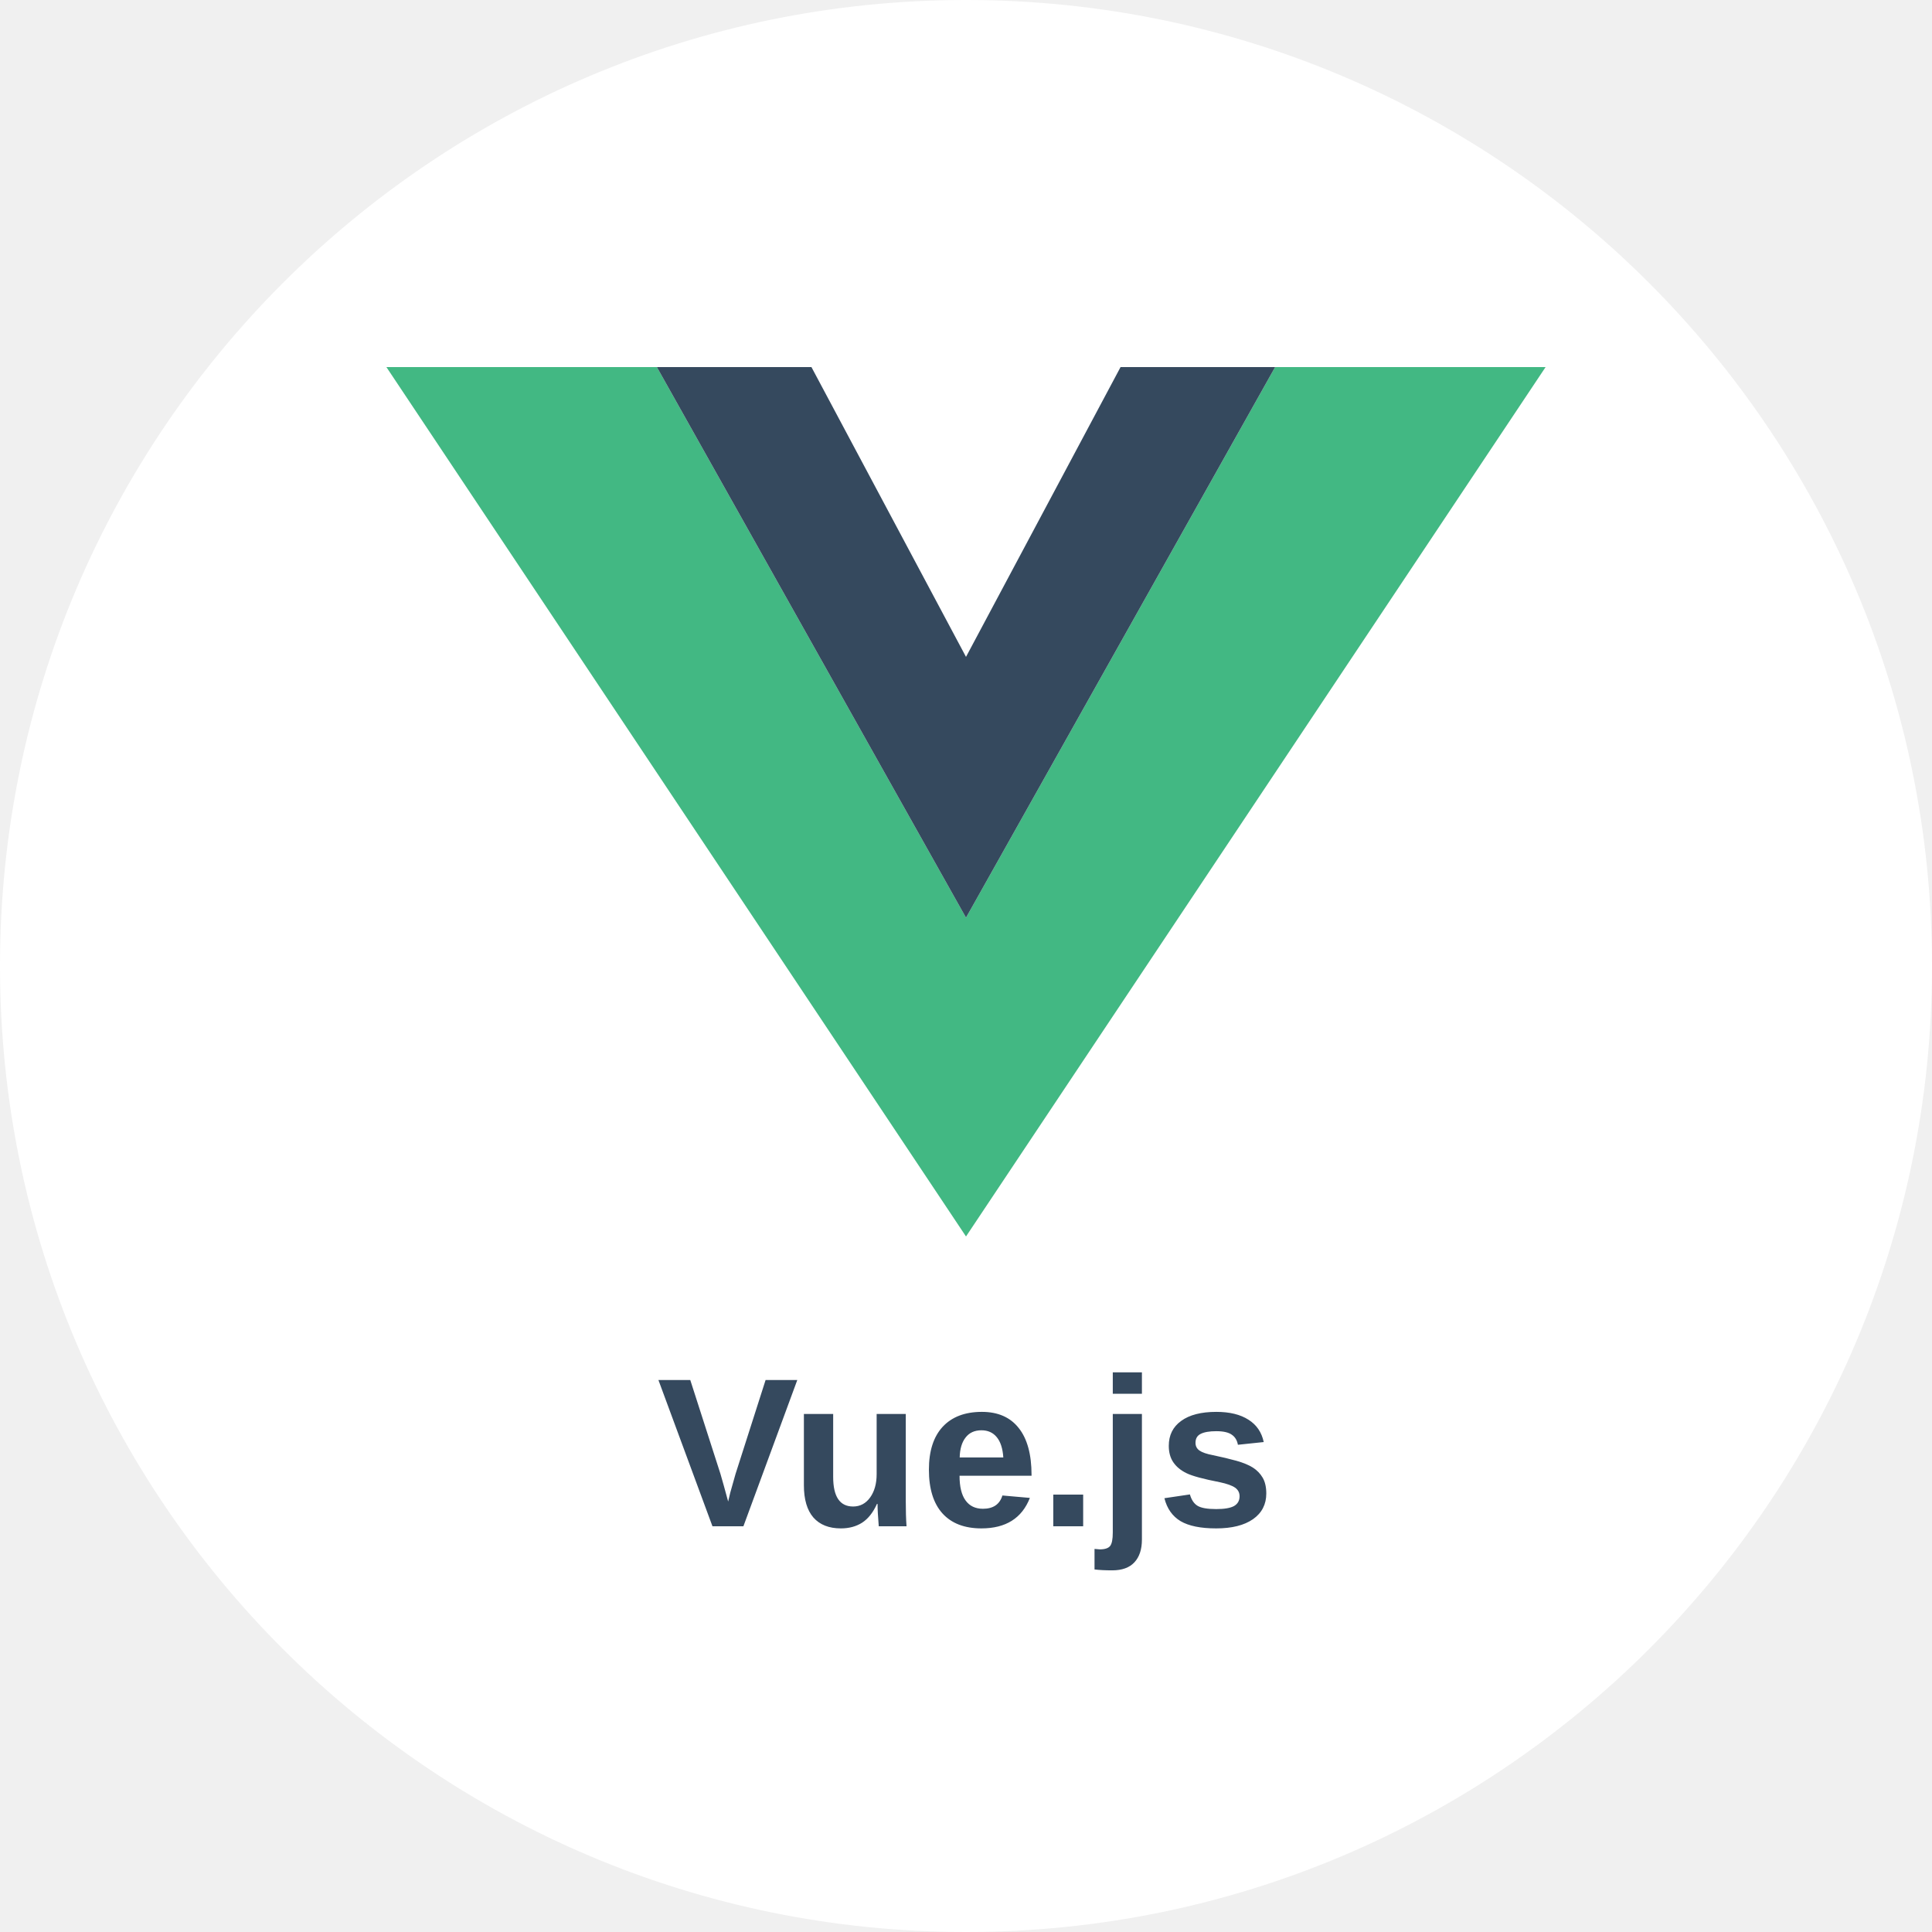
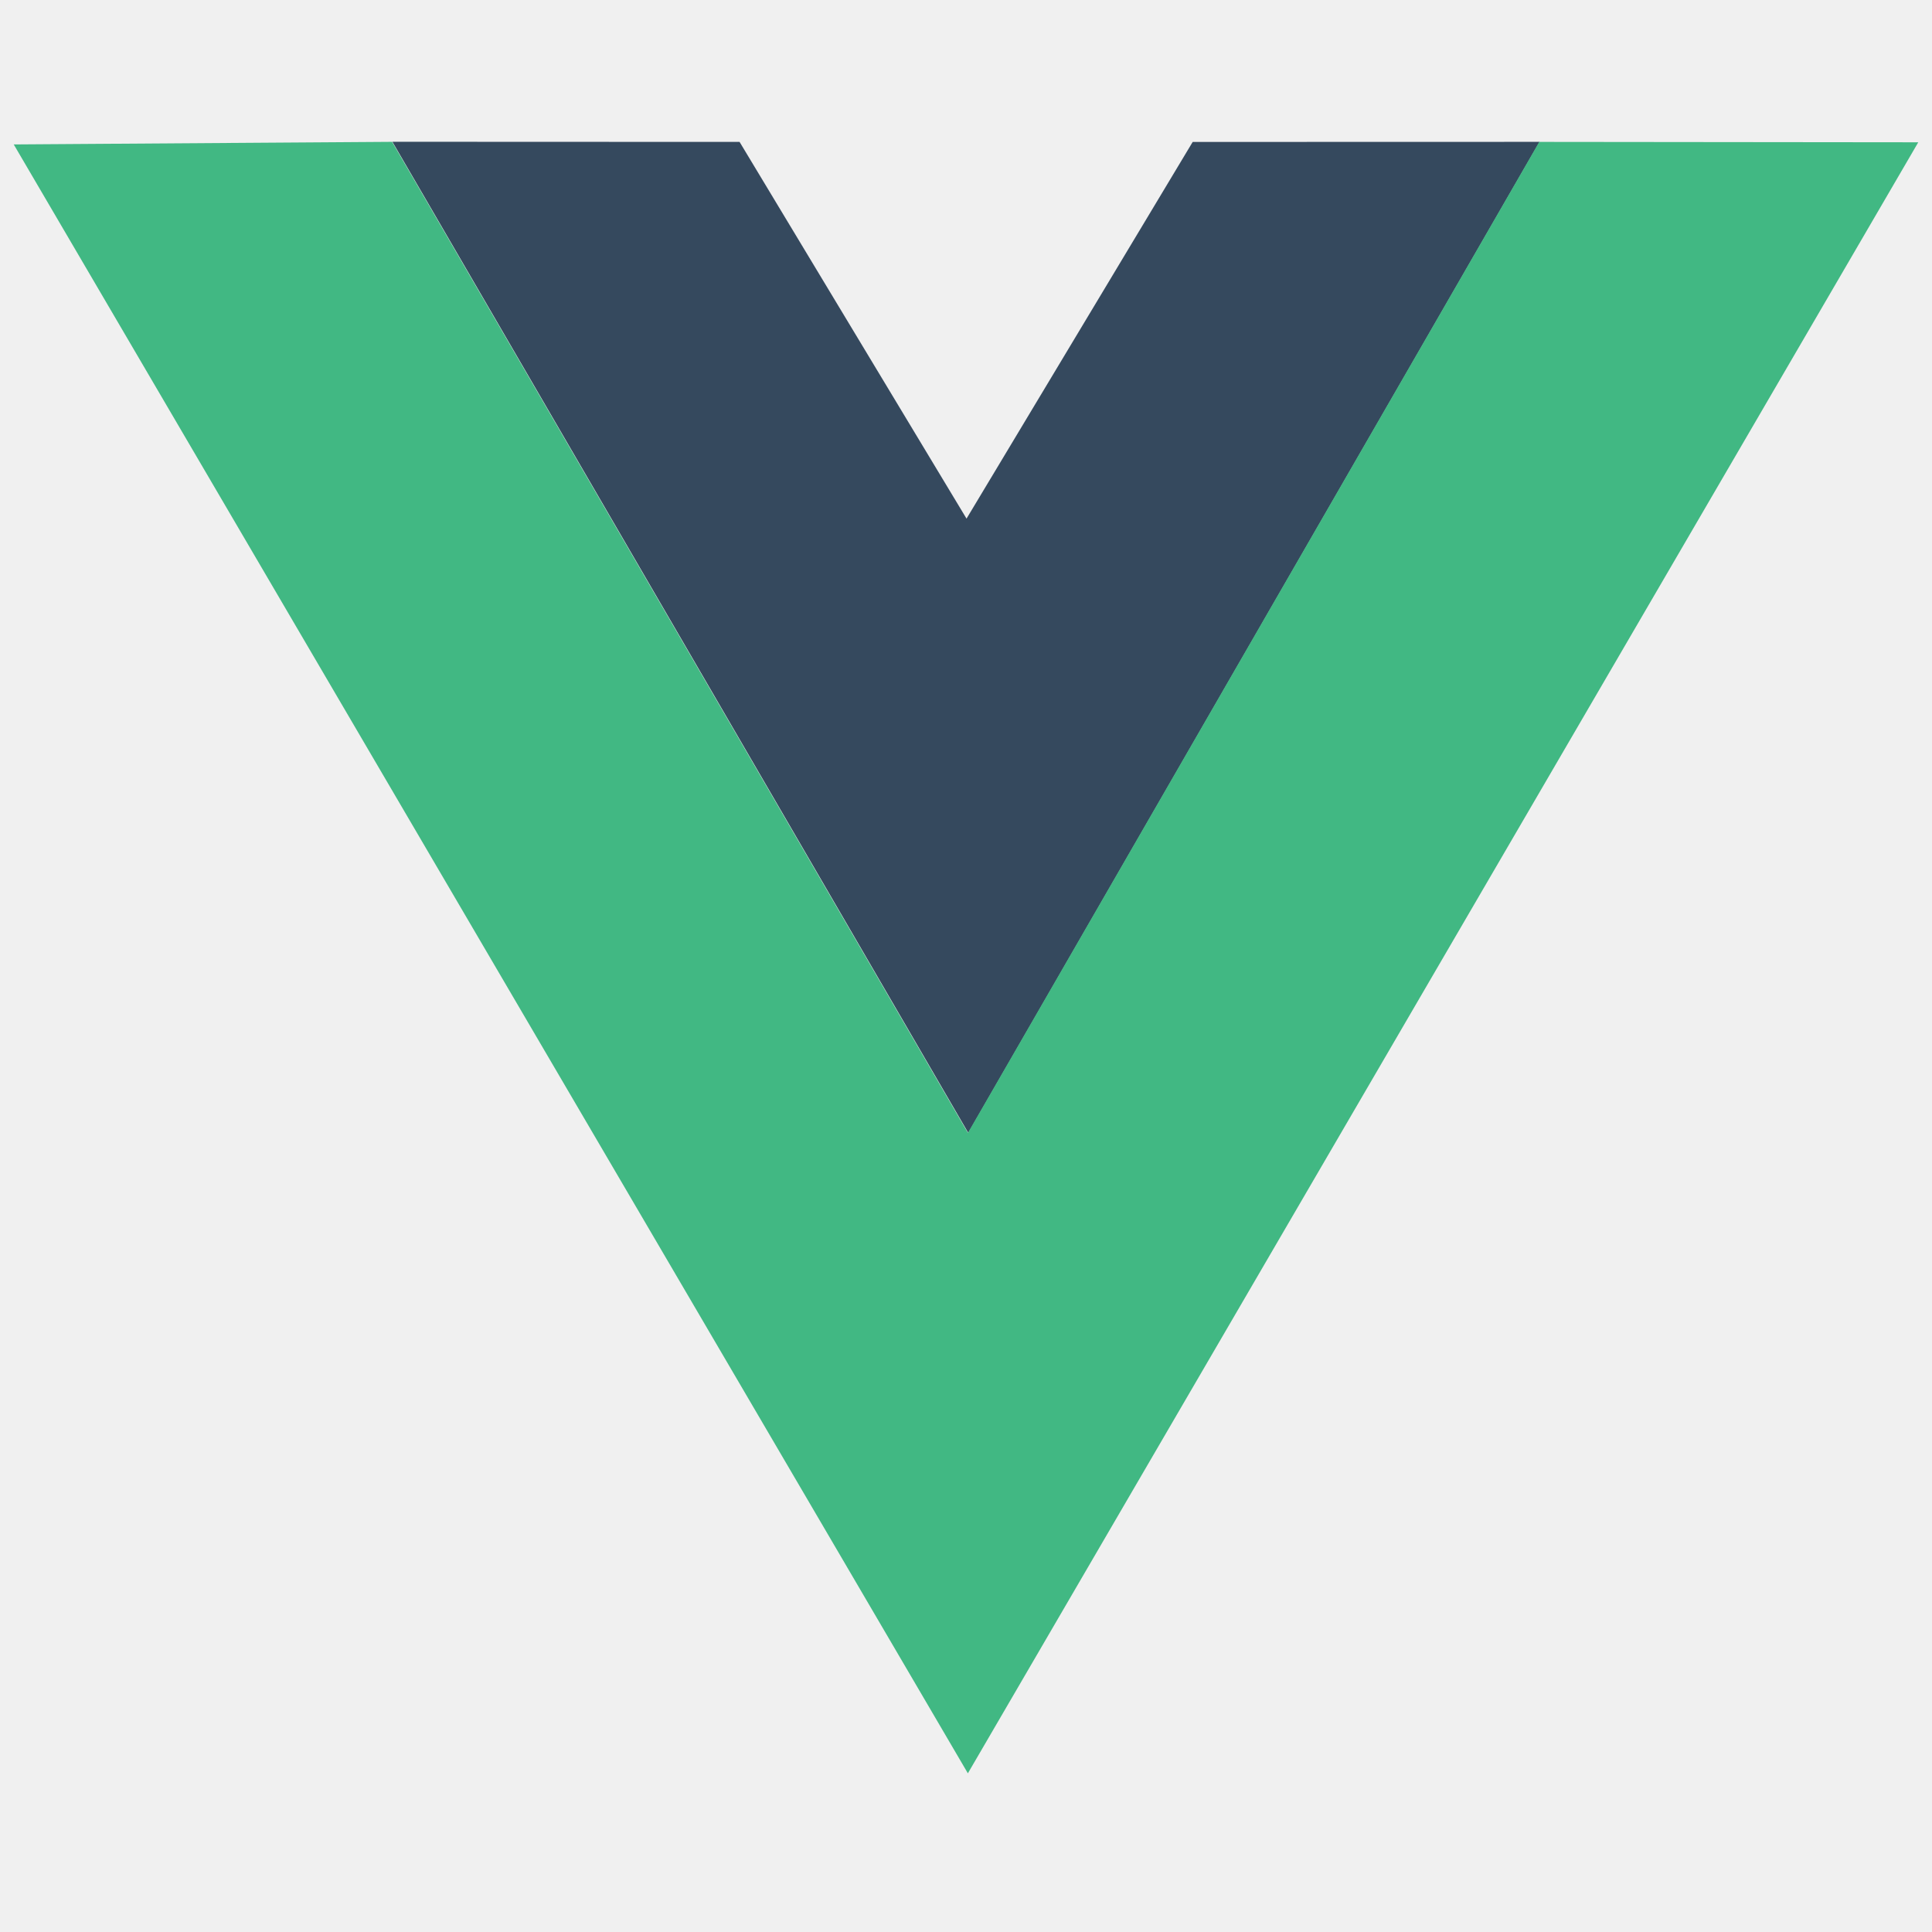
- <svg xmlns="http://www.w3.org/2000/svg" width="200" height="200" viewBox="0 0 200 200">
-   <circle cx="100" cy="100" r="100" fill="white" />
-   <polygon points="40,38 68,38 100,95 132,38 160,38 100,128" fill="#42b883" />
-   <polygon points="68,38 84,38 100,68 116,38 132,38 100,95" fill="#35495e" />
-   <text x="100" y="158" font-family="Arial,sans-serif" font-size="22" font-weight="700" text-anchor="middle" fill="#35495e">Vue.js</text>
+ <svg xmlns="http://www.w3.org/2000/svg" viewBox="0 0 128 128">
+   <path d="M0 8.934l49.854.158 14.167 24.47 14.432-24.47L128 8.935l-63.834 110.14zm126.98.637l-24.36.02-38.476 66.053L25.691 9.592.942 9.572l63.211 107.89zm-25.149-.008l-22.745.168-15.053 24.647L49.216 9.73l-22.794-.168 37.731 64.476zm-75.834-.17l23.002.009m-23.002-.01l23.002.01" fill="none" />
+   <path d="M25.997 9.393l23.002.009L64.035 34.36 79.018 9.404 102 9.398 64.15 75.053z" fill="#35495e" />
+   <path d="M.91 9.569l25.067-.172 38.15 65.659L101.98 9.401l25.11.026-62.966 108.06z" fill="#41b883" />
</svg>
